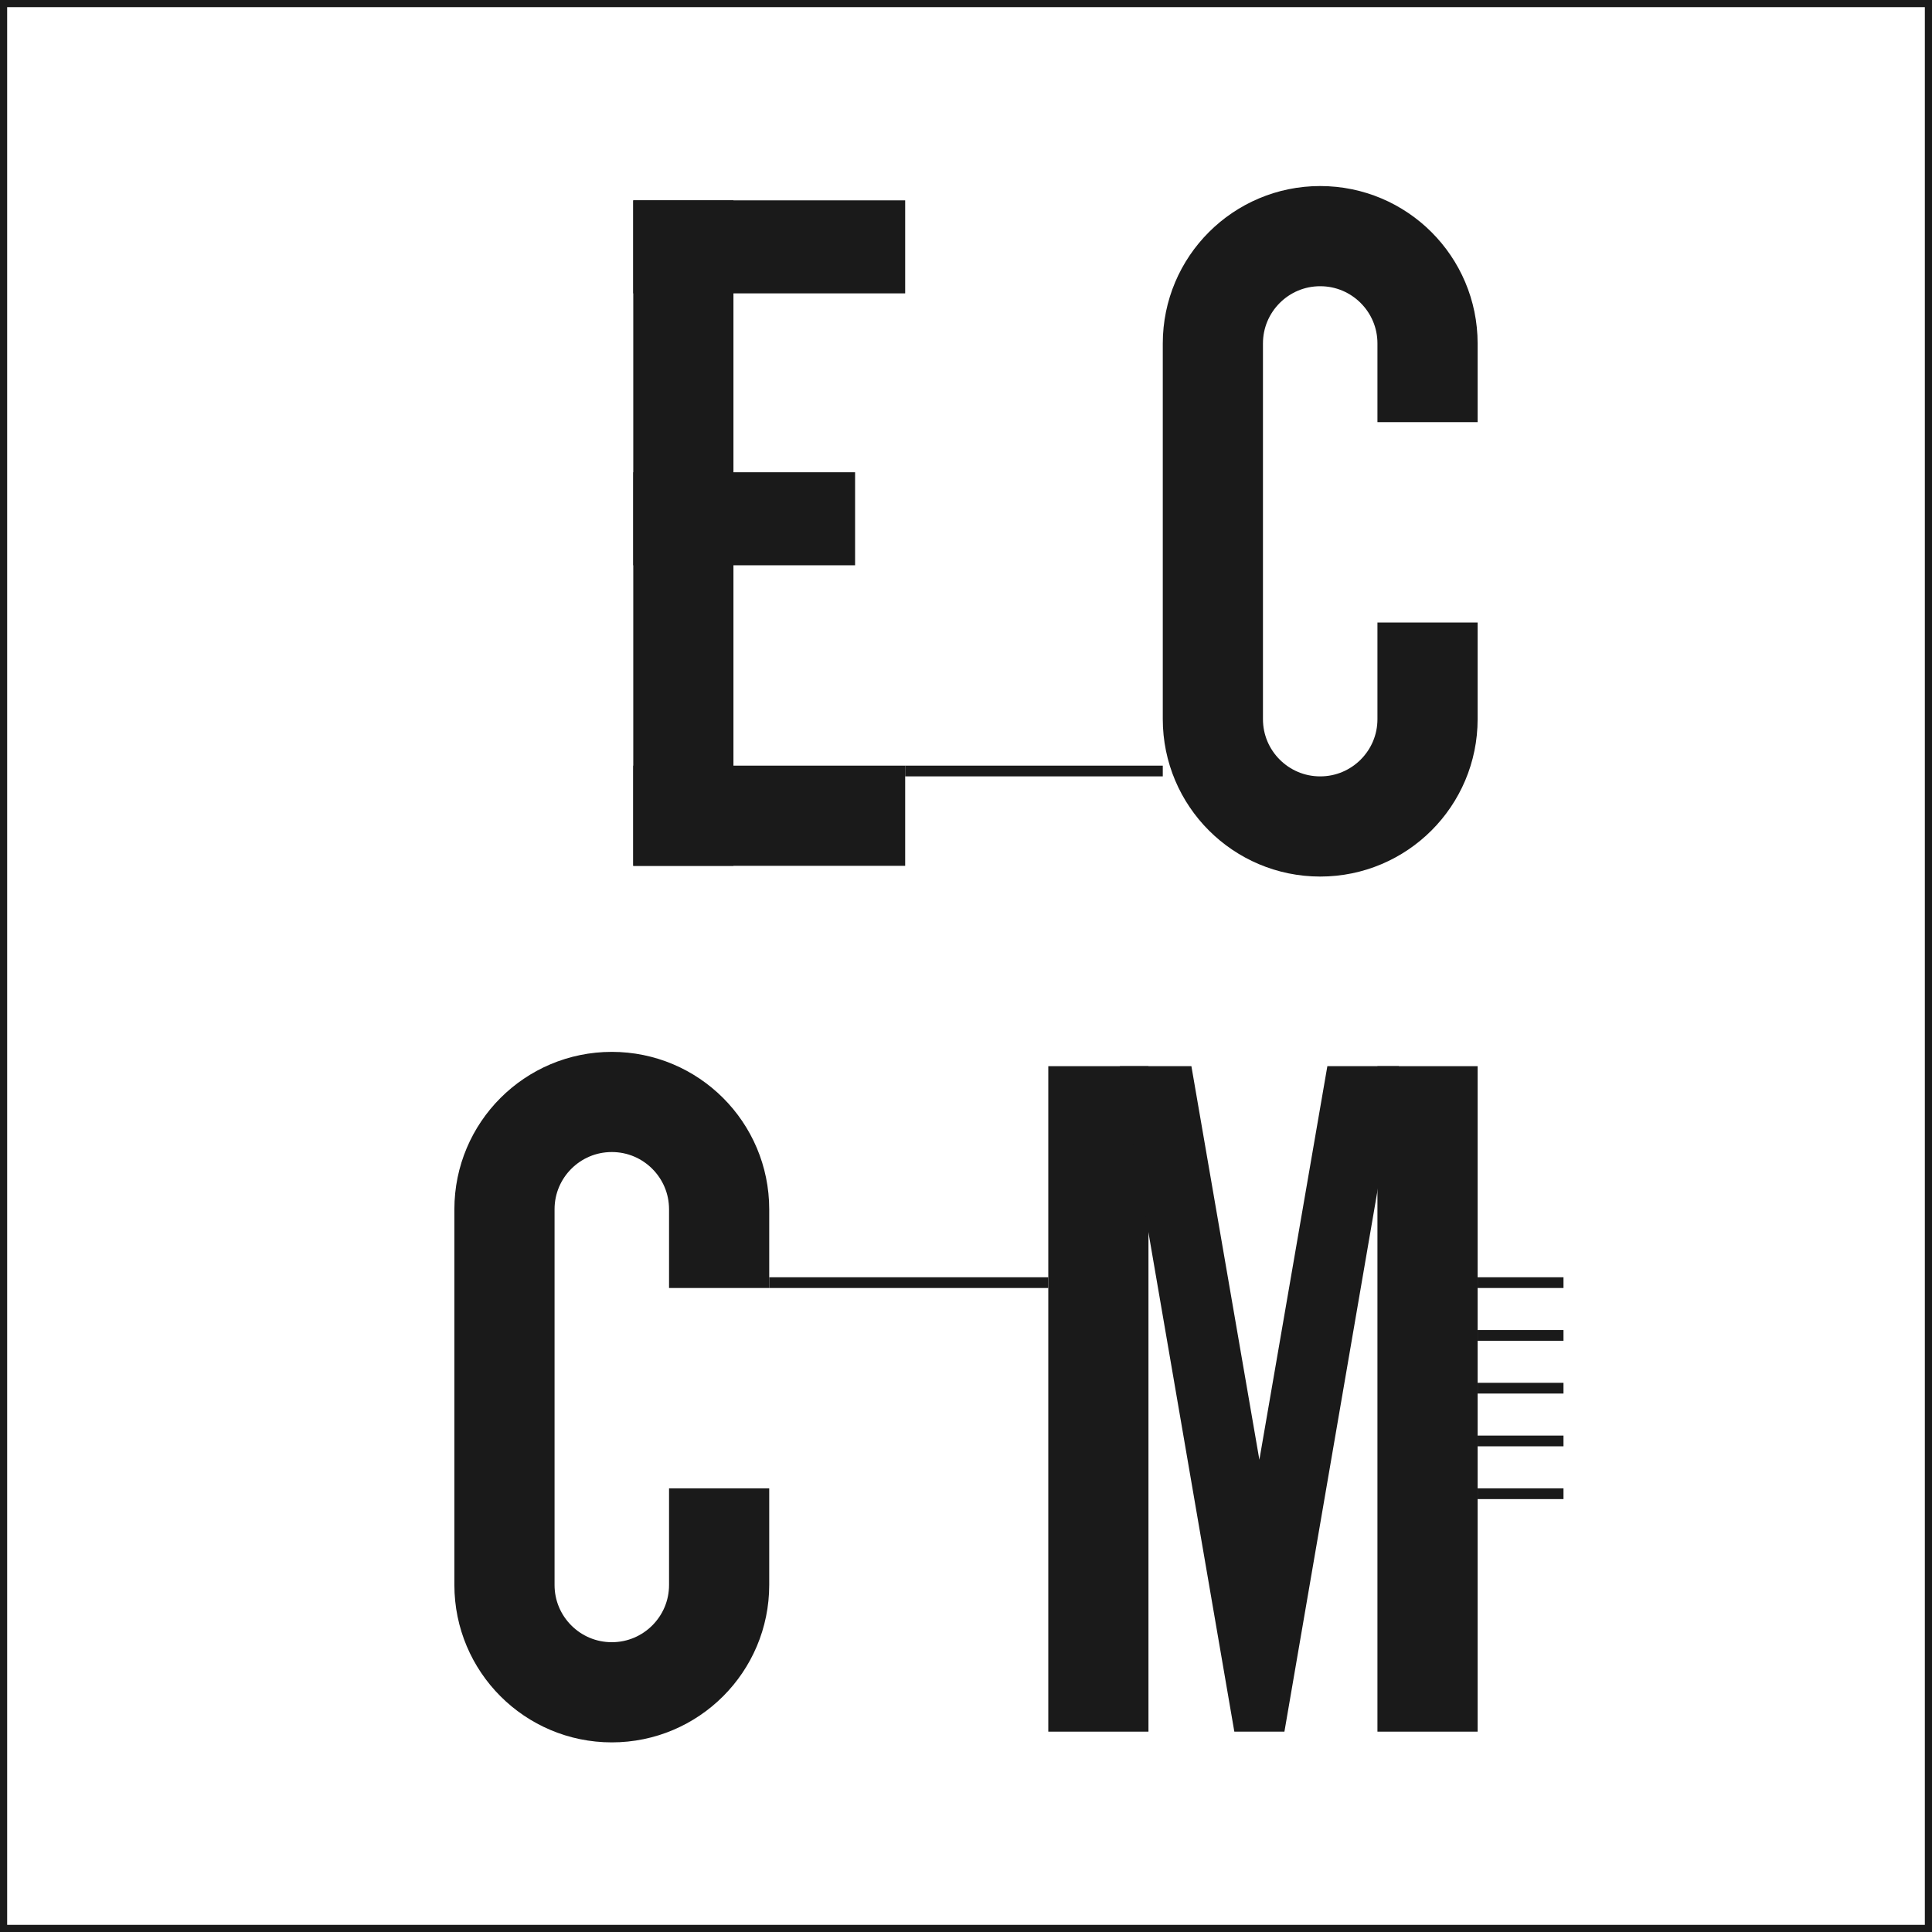
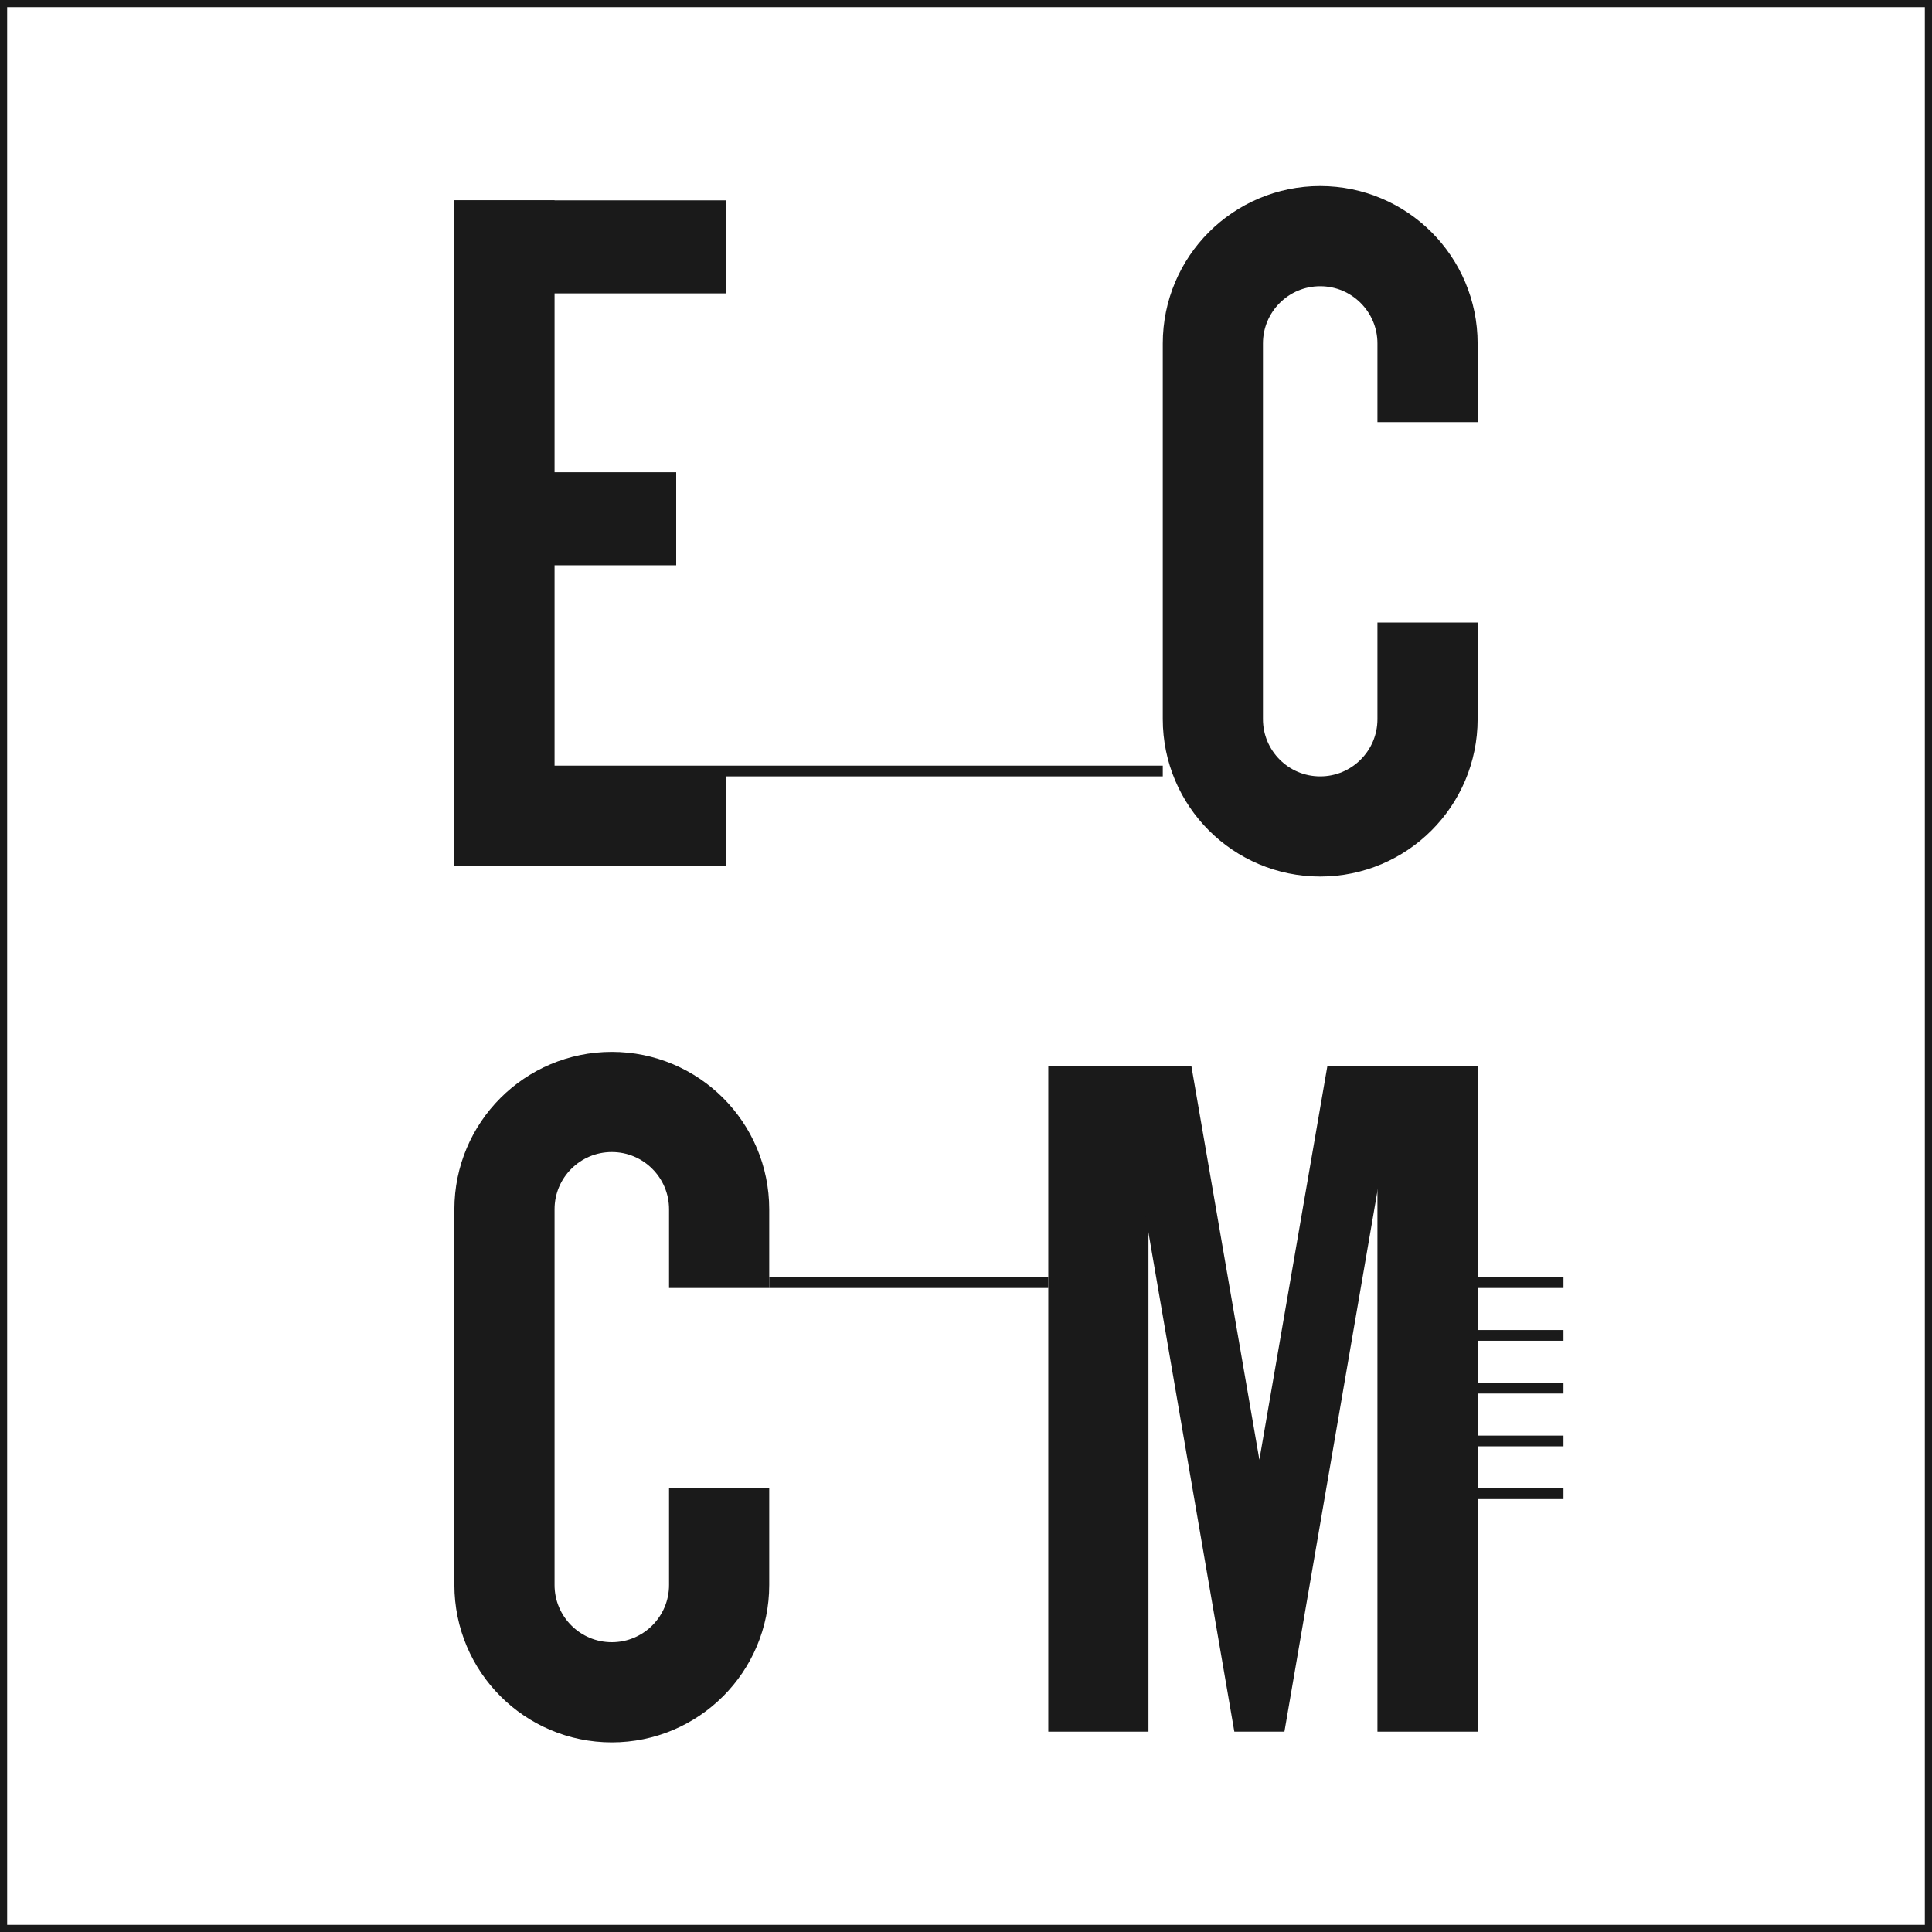
<svg xmlns="http://www.w3.org/2000/svg" viewBox="0 0 270 270" width="270" height="270" color="#1a1a1a" role="img" aria-labelledby="t d">
  <rect width="270" height="270" fill="#ffffff" />
  <g fill="currentColor">
-     <g transform="translate(53.5 -1)">
+     <g transform="translate(0 -1)">
      <g class="letters">
-         <rect x="35" y="29" width="14" height="93" />
-         <rect x="35" y="29" width="38" height="13" />
-         <rect x="35" y="67" width="31" height="13" />
-         <rect x="35" y="108" width="38" height="14" />
-         <path d="M146 60 V49 A15 15 0 0 0 116 49 V101.5 A15 15 0 0 0 146 101.5 V88" fill="none" stroke="currentColor" stroke-width="14" />
+         <g transform="translate(28.5 0)">
+           <rect x="35" y="29" width="14" height="93" />
+           <rect x="35" y="29" width="38" height="13" />
+           <rect x="35" y="67" width="31" height="13" />
+           <rect x="35" y="108" width="38" height="14" />
+         </g>
+         <g transform="translate(53.5 0)">
+           <path d="M146 60 V49 A15 15 0 0 0 116 49 V101.5 A15 15 0 0 0 146 101.5 V88" fill="none" stroke="currentColor" stroke-width="14" />
+         </g>
      </g>
      <g class="lines">
-         <rect x="73" y="108" width="36" height="1.5" />
+         <rect x="101.5" y="108" width="61" height="1.5" />
      </g>
    </g>
    <g transform="translate(-126.5 120)">
      <g class="letters">
        <path d="M227 60 V49 A15 15 0 0 0 197 49 V101.5 A15 15 0 0 0 227 101.5 V88" fill="none" stroke="currentColor" stroke-width="14" />
        <rect x="273" y="29" width="14" height="93" />
        <rect x="319" y="29" width="14" height="93" />
        <polygon points="283,29 293,29 302.5,84 312,29 322,29 306,122 299,122" />
      </g>
      <g class="lines">
        <rect x="234" y="58.5" width="39" height="1.5" />
        <rect x="333" y="58.5" width="12" height="1.5" />
        <rect x="333" y="65.875" width="12" height="1.5" />
        <rect x="333" y="73.25" width="12" height="1.5" />
        <rect x="333" y="80.625" width="12" height="1.5" />
        <rect x="333" y="88" width="12" height="1.5" />
      </g>
    </g>
  </g>
  <rect width="270" height="270" fill="none" stroke="currentColor" stroke-width="2" vector-effect="non-scaling-stroke" />
</svg>
